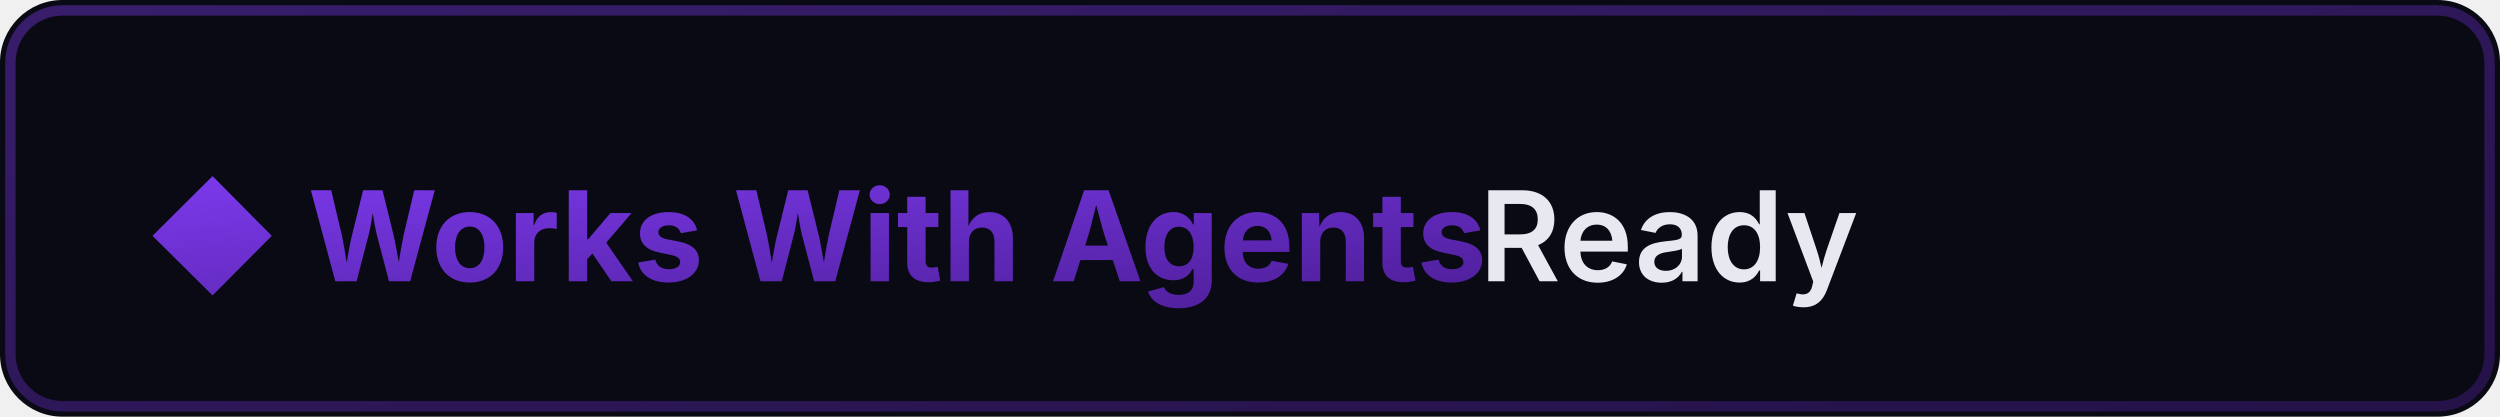
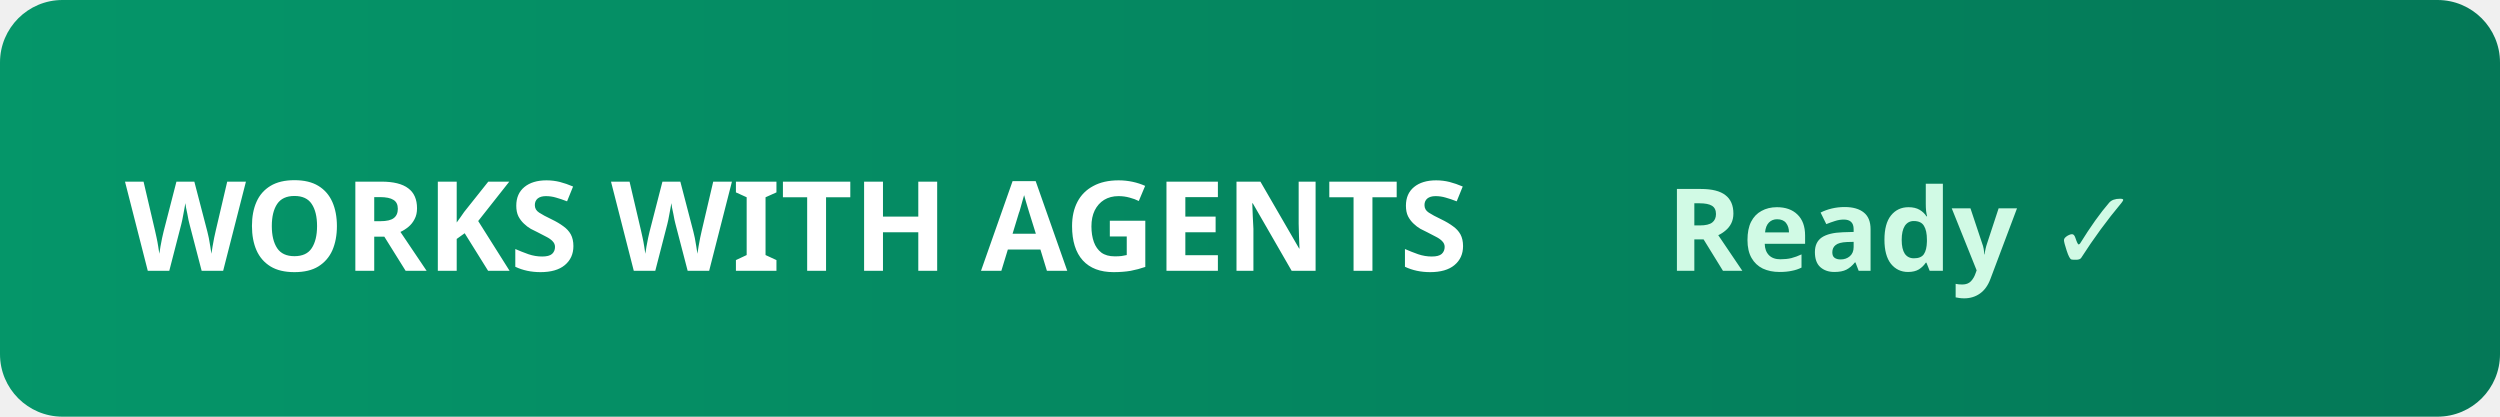
<svg xmlns="http://www.w3.org/2000/svg" width="240" height="40" viewBox="0 0 240 40">
  <defs>
-     <linearGradient id="g" x1="0%" y1="0%" x2="100%" y2="100%">
-       <stop offset="0%" style="stop-color:#7c3aed" />
-       <stop offset="100%" style="stop-color:#4c1d95" />
+     <linearGradient id="bg" x1="0%" y1="0%" x2="100%" y2="0%">
+       <stop offset="0%" style="stop-color:#059669" />
+       <stop offset="100%" style="stop-color:#047857" />
    </linearGradient>
  </defs>
-   <rect width="240" height="40" rx="6" fill="#0a0a14" />
-   <rect x="1" y="1" width="238" height="38" rx="5" fill="none" stroke="url(#g)" stroke-opacity="0.4" stroke-width="1" />
-   <text x="14" y="27" font-family="system-ui,-apple-system,sans-serif" font-size="12" font-weight="700" fill="url(#g)">◆ Works With Agents</text>
-   <text x="142" y="27" font-family="system-ui,-apple-system,sans-serif" font-size="12" font-weight="600" fill="#e8e8f0">Ready</text>
+   <rect width="240" height="40" rx="6" fill="url(#bg)" />
+   <text x="12" y="26" font-family="system-ui,sans-serif" font-size="12" font-weight="700" fill="#ffffff">WORKS WITH AGENTS</text>
+   <text x="160" y="26" font-family="system-ui,sans-serif" font-size="11" font-weight="600" fill="#D1FAE5">Ready ✓</text>
</svg>
